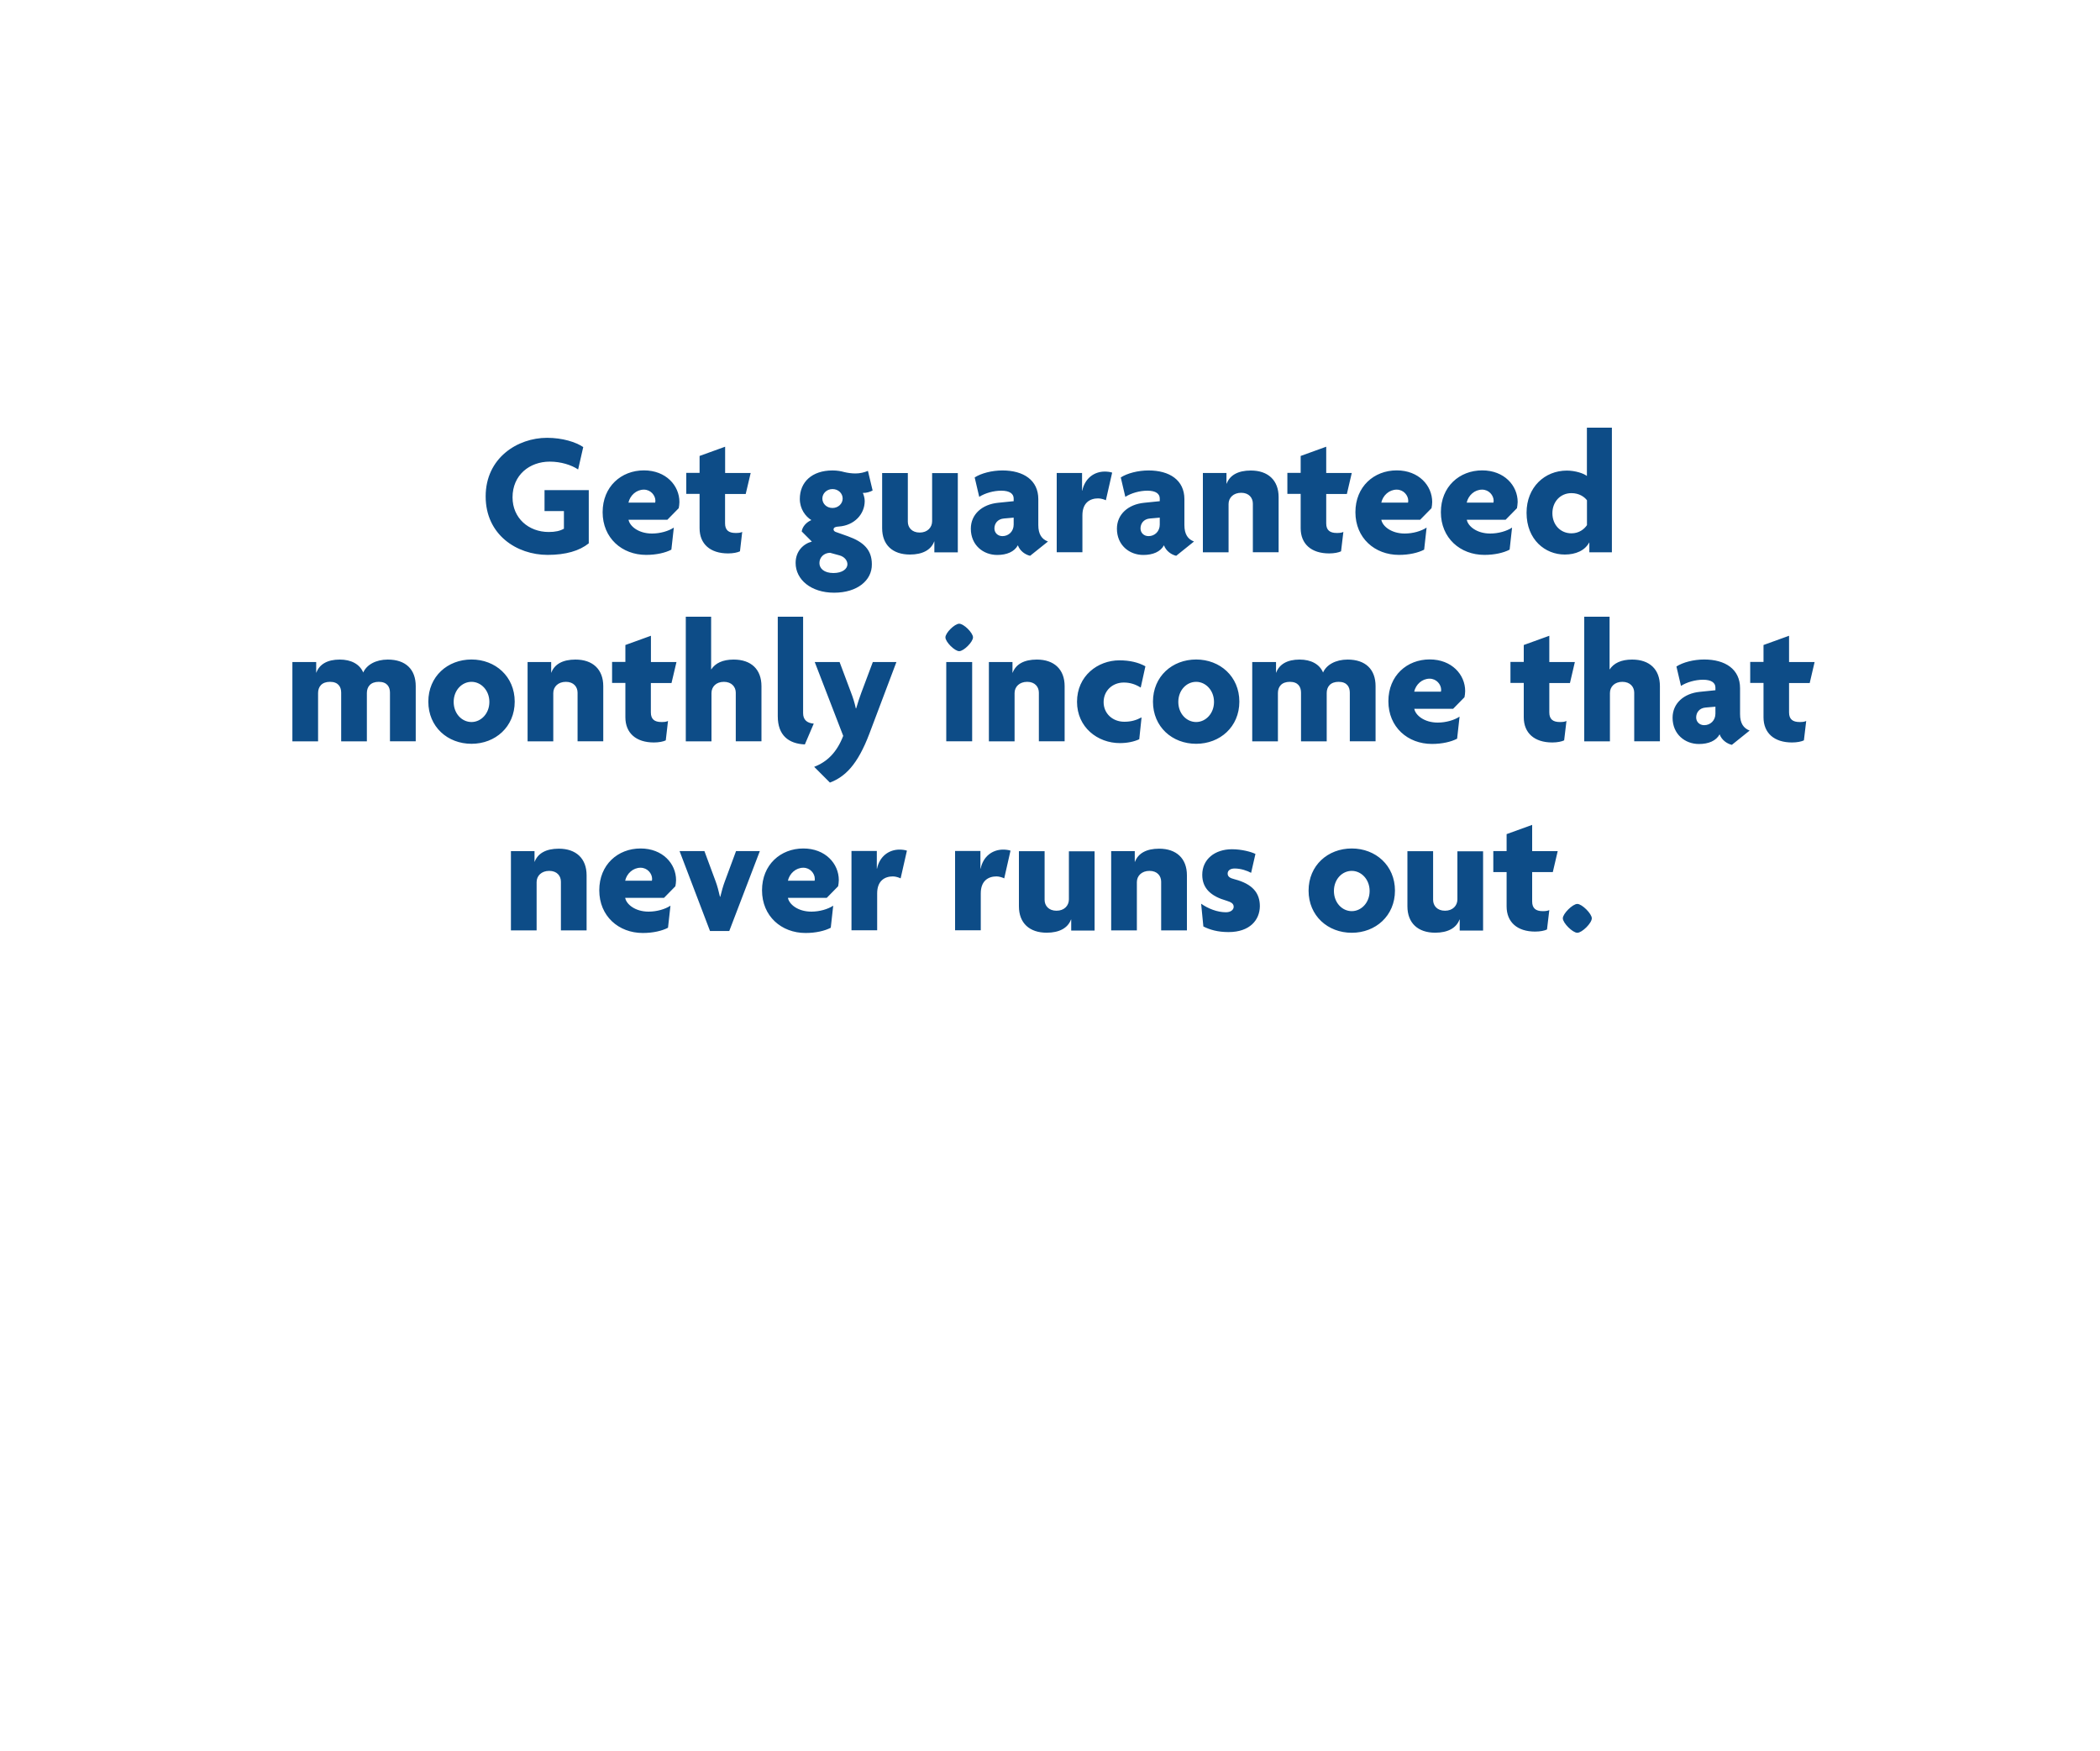
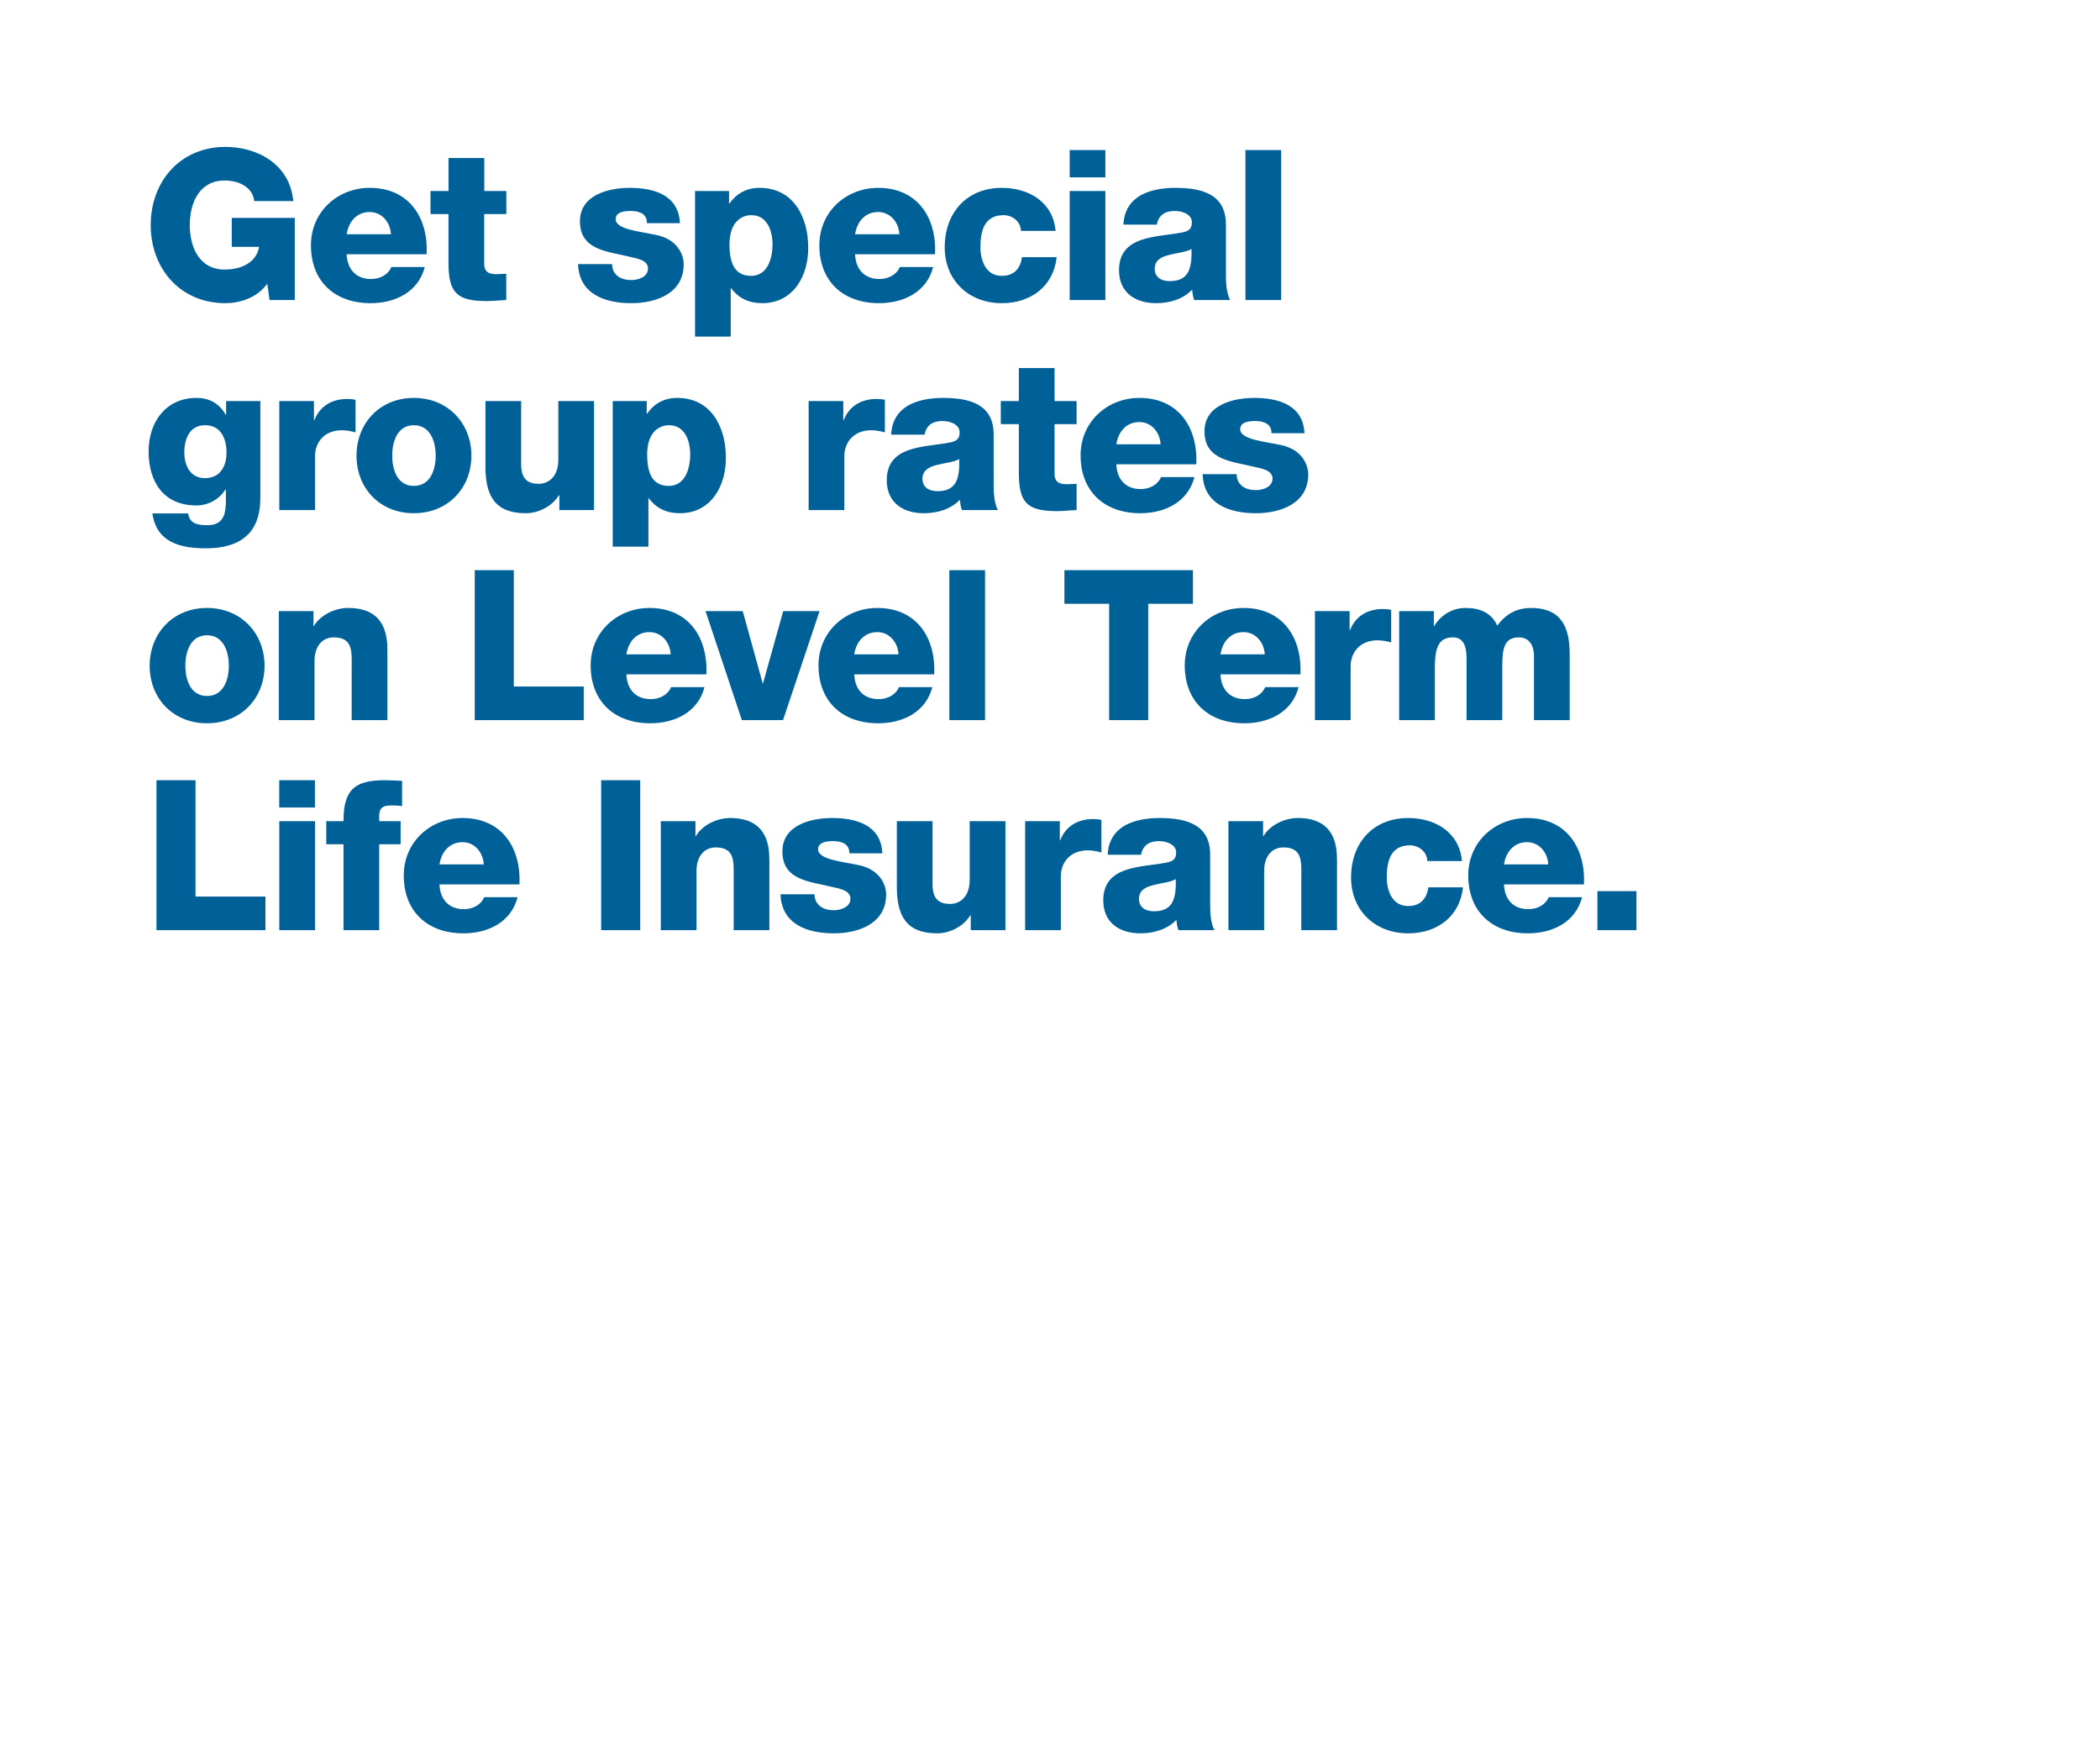
<svg xmlns="http://www.w3.org/2000/svg" id="Layer_1" viewBox="0 0 300 250">
-   <style>.st0{fill:#0d4c87}</style>
-   <path class="st0" d="M78.23 79.25c-4.4 0-8.85-2.87-8.85-8.35 0-5.5 4.55-8.37 8.77-8.37 2.2 0 4.1.6 5.17 1.32l-.73 3.2c-.97-.65-2.47-1.12-4.05-1.12-2.9 0-5.32 1.92-5.32 5.1 0 2.97 2.3 4.95 5.17 4.95.92 0 1.62-.15 2.17-.47v-2.52h-2.77V70h6.32v7.6c-1.33 1.07-3.28 1.65-5.88 1.65zM96.96 72.58l-1.62 1.65h-5.55c.17.92 1.42 1.97 3.35 1.97 1.17 0 2.37-.35 3.12-.85l-.35 3.15c-.85.45-2.15.75-3.6.75-3.45 0-6.22-2.4-6.22-6.1 0-3.65 2.65-5.97 5.9-5.97 3.15 0 5.07 2.17 5.07 4.52 0 .28-.05.65-.1.88zm-4.98-2.65c-1.07 0-1.97.82-2.2 1.85h3.82c0-.08.03-.15.03-.25 0-.78-.67-1.6-1.65-1.6zM106.53 70.55h-2.95v4.2c0 .97.52 1.37 1.5 1.37.43 0 .67-.02.95-.15l-.32 2.77c-.35.17-.97.3-1.7.3-2.55 0-4.07-1.35-4.07-3.6v-4.9h-1.9v-3h1.9v-2.42l3.65-1.32v3.75h3.65l-.71 3zM119.16 84.65c-3.3 0-5.5-1.87-5.5-4.25 0-1.72 1.15-2.75 2.32-3.05l-1.45-1.45c.1-.73.73-1.35 1.38-1.62-.85-.52-1.65-1.6-1.65-3.02 0-2.4 1.72-4.07 4.67-4.07.67 0 1.2.1 1.67.23.5.12 1.05.2 1.62.2.62 0 1.27-.15 1.77-.37l.67 2.8c-.35.2-.9.37-1.4.35.12.23.27.75.27 1.15 0 1.9-1.5 3.5-3.7 3.65-.45.02-.75.12-.75.42 0 .12.1.28.3.35l1.75.62c2.22.8 3.42 1.92 3.42 4 .03 2.31-2.09 4.06-5.39 4.06zm.77-5.33l-1.35-.37c-.88.02-1.52.65-1.52 1.47 0 .77.67 1.42 2 1.42 1.3 0 2-.6 2-1.25 0-.52-.4-1.07-1.13-1.27zm-1-9.47c-.82 0-1.45.62-1.45 1.35 0 .75.62 1.35 1.45 1.35.8 0 1.45-.6 1.45-1.35 0-.72-.6-1.35-1.45-1.35zM133.48 78.88v-1.55h-.02c-.45 1.2-1.65 1.87-3.47 1.87-2.47 0-3.97-1.37-3.97-3.77v-7.87h3.67v6.95c0 .82.57 1.55 1.7 1.55 1.1 0 1.77-.73 1.77-1.62v-6.87h3.67v11.32h-3.35zM147.16 79.38c-.67-.15-1.45-.67-1.75-1.5-.5.92-1.58 1.38-2.95 1.38-2 0-3.77-1.4-3.77-3.75 0-2.07 1.62-3.47 3.87-3.7l2.25-.23v-.38c0-.67-.55-1.12-1.77-1.12-1.1 0-2.32.35-3.15.88l-.65-2.77c.92-.6 2.47-1 3.97-1 3 0 5.12 1.38 5.12 4.1v3.7c0 1.32.5 2.02 1.38 2.35l-2.55 2.04zm-2.35-5.45l-1.37.12c-.95.07-1.38.75-1.38 1.42 0 .6.45 1.1 1.15 1.1.88 0 1.6-.67 1.6-1.65v-.99zM157.98 71.45c-.22-.12-.72-.27-1.1-.27-1.17 0-2.25.62-2.25 2.42v5.27h-3.67V67.55h3.62v2.52h.03c.38-1.77 1.7-2.72 3.22-2.72.35 0 .78.05 1.05.15l-.9 3.95zM168.03 79.38c-.67-.15-1.45-.67-1.75-1.5-.5.92-1.57 1.38-2.95 1.38-2 0-3.77-1.4-3.77-3.75 0-2.07 1.62-3.47 3.87-3.7l2.25-.23v-.38c0-.67-.55-1.12-1.77-1.12-1.1 0-2.32.35-3.15.88l-.65-2.77c.92-.6 2.47-1 3.97-1 3 0 5.12 1.38 5.12 4.1v3.7c0 1.32.5 2.02 1.37 2.35l-2.54 2.04zm-2.35-5.45l-1.38.12c-.95.07-1.37.75-1.37 1.42 0 .6.45 1.1 1.15 1.1.88 0 1.6-.67 1.6-1.65v-.99zM178.98 78.88v-6.95c0-.82-.55-1.55-1.67-1.55-1.1 0-1.8.7-1.8 1.6v6.9h-3.67V67.55h3.37v1.52h.03c.45-1.2 1.62-1.87 3.45-1.87 2.47 0 3.97 1.4 3.97 3.8v7.87h-3.68zM192.41 70.55h-2.95v4.2c0 .97.52 1.37 1.5 1.37.42 0 .67-.02.95-.15l-.33 2.77c-.35.17-.97.3-1.7.3-2.55 0-4.07-1.35-4.07-3.6v-4.9h-1.9v-3h1.9v-2.42l3.65-1.32v3.75h3.65l-.7 3zM204.5 72.58l-1.62 1.65h-5.55c.17.92 1.42 1.97 3.35 1.97 1.17 0 2.37-.35 3.12-.85l-.35 3.15c-.85.45-2.15.75-3.6.75-3.45 0-6.22-2.4-6.22-6.1 0-3.65 2.65-5.97 5.9-5.97 3.15 0 5.07 2.17 5.07 4.52 0 .28-.05.65-.1.88zm-4.97-2.65c-1.08 0-1.97.82-2.2 1.85h3.82c0-.08.03-.15.03-.25 0-.78-.67-1.6-1.65-1.6zM216.71 72.58l-1.62 1.65h-5.55c.17.92 1.42 1.97 3.35 1.97 1.17 0 2.37-.35 3.12-.85l-.35 3.15c-.85.45-2.15.75-3.6.75-3.45 0-6.22-2.4-6.22-6.1 0-3.65 2.65-5.97 5.9-5.97 3.15 0 5.07 2.17 5.07 4.52-.01.28-.06.65-.1.88zm-4.98-2.65c-1.08 0-1.97.82-2.2 1.85h3.82c0-.08.03-.15.03-.25 0-.78-.67-1.6-1.65-1.6zM227.05 78.88v-1.4h-.02c-.62 1.15-1.92 1.72-3.5 1.72-2.77 0-5.45-2.1-5.45-5.97 0-3.65 2.6-6.02 5.75-6.02 1.2 0 2.42.4 2.87.77v-6.9h3.57v17.8h-3.22zm-.34-7.43c-.35-.47-1.1-1.02-2.22-1.02-1.6 0-2.72 1.25-2.72 2.87s1.12 2.87 2.72 2.87c1.08 0 1.82-.58 2.22-1.17v-3.55z" />
+   <style>.st0{fill:#006098}</style>
+   <path class="st0" d="M42.11 42.85h-3.6l-.33-2.34c-1.47 2.07-3.99 2.79-5.97 2.79-6.48 0-10.68-4.95-10.68-11.16s4.2-11.16 10.68-11.16c4.44 0 9.18 2.37 9.69 7.74h-5.58c-.18-1.83-1.98-2.94-4.23-2.94-3.6 0-4.98 3.18-4.98 6.36s1.38 6.36 4.98 6.36c2.76 0 4.62-1.29 4.92-3.24h-3.9v-4.14h9v11.73zM49.52 36.31c.09 2.13 1.32 3.54 3.48 3.54 1.23 0 2.43-.57 2.91-1.71h4.77c-.93 3.6-4.26 5.16-7.74 5.16-5.07 0-8.52-3.06-8.52-8.28 0-4.77 3.81-8.19 8.4-8.19 5.58 0 8.37 4.2 8.13 9.48H49.52zm6.33-2.85c-.09-1.74-1.32-3.18-3.03-3.18-1.8 0-3 1.29-3.3 3.18h6.33zM72.32 30.58h-3.15v7.08c0 1.23.72 1.5 1.83 1.5.42 0 .87-.06 1.32-.06v3.75c-.93.03-1.86.15-2.79.15-4.35 0-5.46-1.26-5.46-5.49v-6.93H61.5v-3.3h2.58v-4.71h5.1v4.71h3.15v3.3zM87.44 37.72c0 .78.33 1.35.84 1.74.48.36 1.17.54 1.89.54.99 0 2.4-.42 2.4-1.65 0-1.2-1.59-1.44-2.49-1.65-3.21-.81-7.23-.9-7.23-5.1 0-3.75 4.05-4.77 7.11-4.77 3.42 0 6.99.99 7.17 5.04h-4.71c0-.66-.24-1.08-.66-1.35s-.99-.39-1.62-.39c-.84 0-2.19.09-2.19 1.17 0 1.47 3.42 1.74 5.76 2.25 3.15.63 3.96 2.91 3.96 4.2 0 4.17-3.96 5.55-7.47 5.55-3.69 0-7.47-1.23-7.62-5.58h4.86zM99.29 27.28h4.86v1.8h.06c.99-1.47 2.49-2.25 4.29-2.25 4.89 0 6.96 4.2 6.96 8.58 0 4.05-2.16 7.89-6.57 7.89-1.92 0-3.39-.72-4.44-2.13h-.06v6.9h-5.1V27.28zm4.92 7.62c0 2.73.78 4.5 3.09 4.5 2.28 0 3.06-2.37 3.06-4.5 0-1.98-.78-4.17-3.03-4.17-1.38 0-3.12.96-3.12 4.17zM122.15 36.31c.09 2.13 1.32 3.54 3.48 3.54 1.23 0 2.43-.57 2.91-1.71h4.77c-.93 3.6-4.26 5.16-7.74 5.16-5.07 0-8.52-3.06-8.52-8.28 0-4.77 3.81-8.19 8.4-8.19 5.58 0 8.37 4.2 8.13 9.48h-11.43zm6.33-2.85c-.09-1.74-1.32-3.18-3.03-3.18-1.8 0-3 1.29-3.3 3.18h6.33zM145.85 32.98c-.03-1.32-1.2-2.25-2.49-2.25-2.85 0-3.3 2.43-3.3 4.59 0 2.01.87 4.08 3.03 4.08 1.77 0 2.67-1.02 2.91-2.67h4.95c-.45 4.17-3.69 6.57-7.83 6.57-4.68 0-8.16-3.21-8.16-7.98 0-4.95 3.15-8.49 8.16-8.49 3.87 0 7.32 2.04 7.68 6.15h-4.95zM157.91 25.33h-5.1v-3.9h5.1v3.9zm-5.1 1.95h5.1v15.57h-5.1V27.28zM160.49 32.08c.09-2.04 1.05-3.36 2.43-4.17 1.38-.78 3.18-1.08 4.95-1.08 3.69 0 7.26.81 7.26 5.22v6.81c0 1.32 0 2.76.6 3.99h-5.13c-.18-.48-.24-.96-.3-1.47-1.32 1.38-3.27 1.92-5.13 1.92-2.97 0-5.31-1.5-5.31-4.71 0-5.07 5.52-4.68 9.06-5.4.87-.18 1.35-.48 1.35-1.44 0-1.17-1.41-1.62-2.46-1.62-1.41 0-2.31.63-2.55 1.95h-4.77zm6.6 8.07c2.43 0 3.24-1.38 3.12-4.59-.72.45-2.04.54-3.15.84-1.14.27-2.1.75-2.1 1.98 0 1.26.99 1.77 2.13 1.77zM177.92 21.43h5.1v21.42h-5.1V21.43z" />
  <g>
-     <path class="st0" d="M55.71 105.88v-6.95c0-.82-.4-1.55-1.6-1.55-1.17 0-1.7.7-1.7 1.6v6.9h-3.67v-6.95c0-.82-.4-1.55-1.6-1.55-1.17 0-1.7.7-1.7 1.6v6.9h-3.67V94.55h3.4v1.52h.02c.45-1.2 1.57-1.87 3.35-1.87 1.62 0 2.85.65 3.35 1.85.48-1.1 1.8-1.85 3.5-1.85 2.57 0 4 1.4 4 3.8v7.87h-3.68zM67.36 106.23c-3.42 0-6.17-2.42-6.17-6.02s2.75-6.02 6.17-6.02c3.4 0 6.17 2.42 6.17 6.02s-2.77 6.02-6.17 6.02zm0-8.85c-1.37 0-2.55 1.2-2.55 2.87 0 1.67 1.17 2.87 2.55 2.87 1.35 0 2.55-1.2 2.55-2.87 0-1.67-1.2-2.87-2.55-2.87zM82.51 105.88v-6.95c0-.82-.55-1.55-1.67-1.55-1.1 0-1.8.7-1.8 1.6v6.9h-3.67V94.55h3.37v1.52h.02c.45-1.2 1.62-1.87 3.45-1.87 2.47 0 3.97 1.4 3.97 3.8v7.87h-3.67zM95.93 97.55h-2.95v4.2c0 .97.52 1.37 1.5 1.37.43 0 .67-.02.95-.15l-.32 2.77c-.35.17-.97.3-1.7.3-2.55 0-4.07-1.35-4.07-3.6v-4.9h-1.9v-3h1.9v-2.42l3.65-1.32v3.75h3.65l-.71 3zM105.11 105.88v-6.95c0-.82-.58-1.55-1.7-1.55-1.1 0-1.77.7-1.77 1.6v6.9h-3.67v-17.8h3.62v7.52h.02c.58-.88 1.62-1.4 3.2-1.4 2.5 0 3.97 1.4 3.97 3.8v7.87h-3.67zM114.98 106.32c-2.32-.1-3.87-1.3-3.87-4.02V88.08h3.62v13.77c0 .92.52 1.42 1.52 1.5l-1.27 2.97zM124.21 104.75c-1.72 4.55-3.52 6.2-5.65 7.02l-2.25-2.25c1.82-.7 3.22-2.02 4.15-4.42l-4.07-10.55h3.55l1.65 4.4c.25.65.5 1.42.67 2.22h.05c.23-.77.48-1.57.73-2.22l1.65-4.4h3.37l-3.85 10.2zM137.03 93c-.65 0-1.97-1.32-1.97-1.97s1.32-1.95 1.97-1.95 1.97 1.3 1.97 1.95-1.32 1.97-1.97 1.97zm-1.85 12.88V94.55h3.7v11.32h-3.7zM148.41 105.88v-6.95c0-.82-.55-1.55-1.67-1.55-1.1 0-1.8.7-1.8 1.6v6.9h-3.67V94.55h3.37v1.52h.03c.45-1.2 1.62-1.87 3.45-1.87 2.47 0 3.97 1.4 3.97 3.8v7.87h-3.68zM162.96 98.2c-.75-.47-1.52-.72-2.42-.72-1.6 0-2.88 1.15-2.88 2.8 0 1.62 1.28 2.8 2.95 2.8.95 0 1.67-.2 2.47-.62l-.33 3.12c-.75.35-1.72.55-2.77.55-3.17 0-6.12-2.25-6.12-5.9 0-3.7 2.97-5.92 6.05-5.92 1.5 0 2.72.3 3.72.85l-.67 3.04zM170.88 106.23c-3.42 0-6.17-2.42-6.17-6.02s2.75-6.02 6.17-6.02c3.4 0 6.17 2.42 6.17 6.02s-2.77 6.02-6.17 6.02zm0-8.85c-1.38 0-2.55 1.2-2.55 2.87 0 1.67 1.17 2.87 2.55 2.87 1.35 0 2.55-1.2 2.55-2.87 0-1.67-1.2-2.87-2.55-2.87zM192.83 105.88v-6.95c0-.82-.4-1.55-1.6-1.55-1.17 0-1.7.7-1.7 1.6v6.9h-3.67v-6.95c0-.82-.4-1.55-1.6-1.55-1.17 0-1.7.7-1.7 1.6v6.9h-3.67V94.55h3.4v1.52h.02c.45-1.2 1.58-1.87 3.35-1.87 1.62 0 2.85.65 3.35 1.85.47-1.1 1.8-1.85 3.5-1.85 2.57 0 4 1.4 4 3.8v7.87h-3.68zM209.21 99.58l-1.62 1.65h-5.55c.17.92 1.42 1.97 3.35 1.97 1.17 0 2.37-.35 3.12-.85l-.35 3.15c-.85.45-2.15.75-3.6.75-3.45 0-6.22-2.4-6.22-6.1 0-3.65 2.65-5.97 5.9-5.97 3.15 0 5.07 2.17 5.07 4.52 0 .28-.05.65-.1.88zm-4.98-2.65c-1.08 0-1.97.82-2.2 1.85h3.82c0-.08.03-.15.03-.25 0-.78-.67-1.6-1.65-1.6zM224.28 97.55h-2.95v4.2c0 .97.52 1.37 1.5 1.37.42 0 .67-.02.95-.15l-.33 2.77c-.35.17-.97.3-1.7.3-2.55 0-4.07-1.35-4.07-3.6v-4.9h-1.9v-3h1.9v-2.42l3.65-1.32v3.75h3.65l-.7 3zM233.46 105.88v-6.95c0-.82-.57-1.55-1.7-1.55-1.1 0-1.77.7-1.77 1.6v6.9h-3.67v-17.8h3.62v7.52h.02c.58-.88 1.62-1.4 3.2-1.4 2.5 0 3.97 1.4 3.97 3.8v7.87h-3.67zM247.41 106.38c-.67-.15-1.45-.67-1.75-1.5-.5.92-1.57 1.38-2.95 1.38-2 0-3.77-1.4-3.77-3.75 0-2.07 1.62-3.47 3.87-3.7l2.25-.23v-.38c0-.67-.55-1.12-1.77-1.12-1.1 0-2.32.35-3.15.88l-.65-2.77c.92-.6 2.47-1 3.97-1 3 0 5.12 1.38 5.12 4.1v3.7c0 1.32.5 2.02 1.37 2.35l-2.54 2.04zm-2.35-5.45l-1.38.12c-.95.07-1.37.75-1.37 1.42 0 .6.45 1.1 1.15 1.1.88 0 1.6-.67 1.6-1.65v-.99zM258.53 97.55h-2.95v4.2c0 .97.52 1.37 1.5 1.37.42 0 .67-.02.95-.15l-.33 2.77c-.35.17-.97.3-1.7.3-2.55 0-4.07-1.35-4.07-3.6v-4.9h-1.9v-3h1.9v-2.42l3.65-1.32v3.75h3.65l-.7 3z" />
+     <path class="st0" d="M37.19 70.96c0 2.55-.48 7.35-7.77 7.35-3.63 0-7.05-.81-7.65-4.98h5.1c.12.69.39 1.11.87 1.35.45.24 1.08.33 1.86.33 2.43 0 2.67-1.71 2.67-3.63v-1.47h-.06a4.93 4.93 0 0 1-4.14 2.28c-4.71 0-6.84-3.36-6.84-7.74 0-4.14 2.43-7.62 6.84-7.62 1.86 0 3.27.81 4.17 2.4h.06v-1.95h4.89v13.68zM29.3 60.73c-2.25 0-2.97 1.98-2.97 3.9 0 1.83.84 3.66 2.94 3.66 2.16 0 3.09-1.68 3.09-3.63 0-1.98-.78-3.93-3.06-3.93zM39.9 57.28h4.95v2.73h.06c.75-1.98 2.49-3.03 4.68-3.03.39 0 .81.03 1.2.12v4.65c-.66-.18-1.26-.3-1.95-.3-2.52 0-3.84 1.74-3.84 3.69v7.71h-5.1V57.28zM59.12 56.83c4.83 0 8.22 3.57 8.22 8.25s-3.39 8.22-8.22 8.22-8.19-3.54-8.19-8.22c.01-4.68 3.36-8.25 8.19-8.25zm0 12.57c2.37 0 3.12-2.34 3.12-4.32s-.75-4.35-3.12-4.35-3.09 2.37-3.09 4.35.72 4.32 3.09 4.32zM84.86 72.85h-4.95v-2.13h-.06c-.96 1.59-2.94 2.58-4.74 2.58-4.47 0-5.76-2.58-5.76-6.66v-9.36h5.1v9.03c0 2.07.9 2.79 2.52 2.79 1.11 0 2.79-.72 2.79-3.48v-8.34h5.1v15.57zM87.53 57.28h4.86v1.8h.06c.99-1.47 2.49-2.25 4.29-2.25 4.89 0 6.96 4.2 6.96 8.58 0 4.05-2.16 7.89-6.57 7.89-1.92 0-3.39-.72-4.44-2.13h-.06v6.9h-5.1V57.28zm4.92 7.62c0 2.73.78 4.5 3.09 4.5 2.28 0 3.06-2.37 3.06-4.5 0-1.98-.78-4.17-3.03-4.17-1.38 0-3.12.96-3.12 4.17zM115.52 57.28h4.95v2.73h.06c.75-1.98 2.49-3.03 4.68-3.03.39 0 .81.03 1.2.12v4.65c-.66-.18-1.26-.3-1.95-.3-2.52 0-3.84 1.74-3.84 3.69v7.71h-5.1V57.28zM127.31 62.08c.09-2.04 1.05-3.36 2.43-4.17 1.38-.78 3.18-1.08 4.95-1.08 3.69 0 7.26.81 7.26 5.22v6.81c0 1.32 0 2.76.6 3.99h-5.13c-.18-.48-.24-.96-.3-1.47-1.32 1.38-3.27 1.92-5.13 1.92-2.97 0-5.31-1.5-5.31-4.71 0-5.07 5.52-4.68 9.06-5.4.87-.18 1.35-.48 1.35-1.44 0-1.17-1.41-1.62-2.46-1.62-1.41 0-2.31.63-2.55 1.95h-4.77zm6.6 8.07c2.43 0 3.24-1.38 3.12-4.59-.72.45-2.04.54-3.15.84-1.14.27-2.1.75-2.1 1.98 0 1.26.99 1.77 2.13 1.77zM153.8 60.58h-3.15v7.08c0 1.23.72 1.5 1.83 1.5.42 0 .87-.06 1.32-.06v3.75c-.93.03-1.86.15-2.79.15-4.35 0-5.46-1.26-5.46-5.49v-6.93h-2.58v-3.3h2.58v-4.71h5.1v4.71h3.15v3.3zM159.47 66.31c.09 2.13 1.32 3.54 3.48 3.54 1.23 0 2.43-.57 2.91-1.71h4.77c-.93 3.6-4.26 5.16-7.74 5.16-5.07 0-8.52-3.06-8.52-8.28 0-4.77 3.81-8.19 8.4-8.19 5.58 0 8.37 4.2 8.13 9.48h-11.43zm6.33-2.85c-.09-1.74-1.32-3.18-3.03-3.18-1.8 0-3 1.29-3.3 3.18h6.33zM176.66 67.72c0 .78.33 1.35.84 1.74.48.36 1.17.54 1.89.54.99 0 2.4-.42 2.4-1.65 0-1.2-1.59-1.44-2.49-1.65-3.21-.81-7.23-.9-7.23-5.1 0-3.75 4.05-4.77 7.11-4.77 3.42 0 6.99.99 7.17 5.04h-4.71c0-.66-.24-1.08-.66-1.35s-.99-.39-1.62-.39c-.84 0-2.19.09-2.19 1.17 0 1.47 3.42 1.74 5.76 2.25 3.15.63 3.96 2.91 3.96 4.2 0 4.17-3.96 5.55-7.47 5.55-3.69 0-7.47-1.23-7.62-5.58h4.86z" />
  </g>
  <g>
-     <path class="st0" d="M80.13 132.88v-6.95c0-.83-.55-1.55-1.67-1.55-1.1 0-1.8.7-1.8 1.6v6.9h-3.67v-11.32h3.37v1.52h.02c.45-1.2 1.62-1.87 3.45-1.87 2.47 0 3.97 1.4 3.97 3.8v7.87h-3.67zM96.48 126.58l-1.62 1.65h-5.55c.17.92 1.42 1.97 3.35 1.97 1.17 0 2.37-.35 3.12-.85l-.35 3.15c-.85.45-2.15.75-3.6.75-3.45 0-6.22-2.4-6.22-6.1 0-3.65 2.65-5.97 5.9-5.97 3.15 0 5.07 2.17 5.07 4.52 0 .28-.05.65-.1.88zm-4.97-2.65c-1.07 0-1.97.82-2.2 1.85h3.82c0-.07.03-.15.03-.25 0-.78-.68-1.6-1.65-1.6zM104.18 132.97h-2.75l-4.35-11.42h3.55l1.6 4.32c.23.6.45 1.45.62 2.2h.05c.17-.72.42-1.6.65-2.2l1.6-4.32h3.4l-4.37 11.42zM119.73 126.58l-1.62 1.65h-5.55c.17.92 1.42 1.97 3.35 1.97 1.17 0 2.37-.35 3.12-.85l-.35 3.15c-.85.45-2.15.75-3.6.75-3.45 0-6.22-2.4-6.22-6.1 0-3.65 2.65-5.97 5.9-5.97 3.15 0 5.07 2.17 5.07 4.52 0 .28-.05.65-.1.88zm-4.97-2.65c-1.07 0-1.97.82-2.2 1.85h3.82c0-.07.02-.15.02-.25.01-.78-.67-1.6-1.64-1.6zM128.66 125.45c-.23-.12-.72-.28-1.1-.28-1.17 0-2.25.62-2.25 2.42v5.27h-3.67v-11.32h3.62v2.52h.03c.37-1.77 1.7-2.72 3.22-2.72.35 0 .77.05 1.05.15l-.9 3.96zM143.46 125.45c-.22-.12-.72-.28-1.1-.28-1.17 0-2.25.62-2.25 2.42v5.27h-3.67v-11.32h3.62v2.52h.03c.37-1.77 1.7-2.72 3.22-2.72.35 0 .77.05 1.05.15l-.9 3.96zM153.03 132.88v-1.55H153c-.45 1.2-1.65 1.88-3.47 1.88-2.47 0-3.97-1.38-3.97-3.77v-7.87h3.67v6.95c0 .83.58 1.55 1.7 1.55 1.1 0 1.77-.72 1.77-1.62v-6.87h3.67v11.32h-3.34zM165.88 132.88v-6.95c0-.83-.55-1.55-1.67-1.55-1.1 0-1.8.7-1.8 1.6v6.9h-3.67v-11.32h3.37v1.52h.03c.45-1.2 1.62-1.87 3.45-1.87 2.47 0 3.97 1.4 3.97 3.8v7.87h-3.68zM175.51 133.12c-1.55 0-2.67-.33-3.6-.8l-.32-3.25c1 .7 2.3 1.22 3.55 1.22.67 0 1.1-.35 1.1-.78 0-.47-.38-.67-1.02-.87-2.17-.62-3.47-1.72-3.47-3.7 0-2.22 1.8-3.65 4.25-3.65 1.4 0 2.77.38 3.35.67l-.62 2.7c-.55-.3-1.45-.62-2.35-.62-.6 0-1 .27-1 .72 0 .43.3.65 1 .82 2.55.67 3.6 1.95 3.6 3.85-.02 1.95-1.42 3.69-4.47 3.69zM193.11 133.22c-3.42 0-6.17-2.42-6.17-6.02 0-3.6 2.75-6.02 6.17-6.02 3.4 0 6.17 2.42 6.17 6.02 0 3.6-2.77 6.02-6.17 6.02zm0-8.84c-1.38 0-2.55 1.2-2.55 2.87 0 1.67 1.17 2.88 2.55 2.88 1.35 0 2.55-1.2 2.55-2.88 0-1.67-1.2-2.87-2.55-2.87zM208.53 132.88v-1.55h-.03c-.45 1.2-1.65 1.88-3.47 1.88-2.47 0-3.97-1.38-3.97-3.77v-7.87h3.67v6.95c0 .83.58 1.55 1.7 1.55 1.1 0 1.77-.72 1.77-1.62v-6.87h3.67v11.32h-3.34zM221.83 124.55h-2.95v4.2c0 .97.52 1.38 1.5 1.38.42 0 .67-.03.95-.15l-.33 2.77c-.35.17-.97.3-1.7.3-2.55 0-4.07-1.35-4.07-3.6v-4.9h-1.9v-3h1.9v-2.42l3.65-1.32v3.75h3.65l-.7 2.99zM225.33 133.22c-.67 0-2.07-1.4-2.07-2.07 0-.65 1.4-2.05 2.07-2.05s2.07 1.4 2.07 2.05c.01.68-1.39 2.07-2.07 2.07z" />
+     <path class="st0" d="M29.57 86.83c4.83 0 8.22 3.57 8.22 8.25s-3.39 8.22-8.22 8.22-8.19-3.54-8.19-8.22c.01-4.68 3.37-8.25 8.19-8.25zm0 12.57c2.37 0 3.12-2.34 3.12-4.32s-.75-4.35-3.12-4.35-3.09 2.37-3.09 4.35.73 4.32 3.09 4.32zM39.83 87.28h4.95v2.13h.06c.93-1.59 3.03-2.58 4.89-2.58 5.19 0 5.61 3.78 5.61 6.03v9.99h-5.1v-7.53c0-2.13.24-4.29-2.55-4.29-1.92 0-2.76 1.62-2.76 3.33v8.49h-5.1V87.28zM67.82 81.43h5.58v16.62h9.99v4.8H67.82V81.43zM89.48 96.31c.09 2.13 1.32 3.54 3.48 3.54 1.23 0 2.43-.57 2.91-1.71h4.77c-.93 3.6-4.26 5.16-7.74 5.16-5.07 0-8.52-3.06-8.52-8.28 0-4.77 3.81-8.19 8.4-8.19 5.58 0 8.37 4.2 8.13 9.48H89.48zm6.33-2.85c-.09-1.74-1.32-3.18-3.03-3.18-1.8 0-3 1.29-3.3 3.18h6.33zM111.86 102.85h-5.88l-5.19-15.57h5.31l2.85 10.29h.06l2.88-10.29h5.19l-5.22 15.57zM122.03 96.31c.09 2.13 1.32 3.54 3.48 3.54 1.23 0 2.43-.57 2.91-1.71h4.77c-.93 3.6-4.26 5.16-7.74 5.16-5.07 0-8.52-3.06-8.52-8.28 0-4.77 3.81-8.19 8.4-8.19 5.58 0 8.37 4.2 8.13 9.48h-11.43zm6.33-2.85c-.09-1.74-1.32-3.18-3.03-3.18-1.8 0-3 1.29-3.3 3.18h6.33zM135.62 81.43h5.1v21.42h-5.1V81.43zM170.42 86.23h-6.39v16.62h-5.58V86.23h-6.39v-4.8h18.36v4.8zM174.35 96.31c.09 2.13 1.32 3.54 3.48 3.54 1.23 0 2.43-.57 2.91-1.71h4.77c-.93 3.6-4.26 5.16-7.74 5.16-5.07 0-8.52-3.06-8.52-8.28 0-4.77 3.81-8.19 8.4-8.19 5.58 0 8.37 4.2 8.13 9.48h-11.43zm6.33-2.85c-.09-1.74-1.32-3.18-3.03-3.18-1.8 0-3 1.29-3.3 3.18h6.33zM187.85 87.28h4.95v2.73h.06c.75-1.98 2.49-3.03 4.68-3.03.39 0 .81.03 1.2.12v4.65c-.66-.18-1.26-.3-1.95-.3-2.52 0-3.84 1.74-3.84 3.69v7.71h-5.1V87.28zM199.88 87.28h4.95v2.13h.06c.93-1.56 2.58-2.58 4.47-2.58 1.95 0 3.69.63 4.53 2.52 1.23-1.65 2.76-2.52 4.86-2.52 4.95 0 5.49 3.75 5.49 6.72v9.3h-5.1V93.7c0-1.68-.81-2.67-2.13-2.67-2.19 0-2.4 1.68-2.4 4.2v7.62h-5.1V94c0-1.83-.54-2.97-1.92-2.97-1.83 0-2.61 1.05-2.61 4.23v7.59h-5.1V87.28z" />
+   </g>
+   <g>
+     <path class="st0" d="M22.35 111.43h5.58v16.62h9.99v4.8H22.35v-21.42zM44.99 115.33h-5.1v-3.9h5.1v3.9zm-5.09 1.95H45v15.57h-5.1v-15.57zM49.07 120.58h-2.46v-3.3h2.46c0-4.47 1.56-5.85 5.91-5.85.81 0 1.65.06 2.46.09v3.6c-.48-.06-.93-.09-1.38-.09-1.17 0-1.89.15-1.89 1.56v.69h3.06v3.3h-3.06v12.27h-5.1v-12.27zM62.78 126.31c.09 2.13 1.32 3.54 3.48 3.54 1.23 0 2.43-.57 2.91-1.71h4.77c-.93 3.6-4.26 5.16-7.74 5.16-5.07 0-8.52-3.06-8.52-8.28 0-4.77 3.81-8.19 8.4-8.19 5.58 0 8.37 4.2 8.13 9.48H62.78zm6.33-2.85c-.09-1.74-1.32-3.18-3.03-3.18-1.8 0-3 1.29-3.3 3.18h6.33zM85.88 111.43h5.58v21.42h-5.58v-21.42zM94.4 117.28h4.95v2.13h.06c.93-1.59 3.03-2.58 4.89-2.58 5.19 0 5.61 3.78 5.61 6.03v9.99h-5.1v-7.53c0-2.13.24-4.29-2.55-4.29-1.92 0-2.76 1.62-2.76 3.33v8.49h-5.1v-15.57zM116.36 127.72c0 .78.33 1.35.84 1.74.48.36 1.17.54 1.89.54.99 0 2.4-.42 2.4-1.65 0-1.2-1.59-1.44-2.49-1.65-3.21-.81-7.23-.9-7.23-5.1 0-3.75 4.05-4.77 7.11-4.77 3.42 0 6.99.99 7.17 5.04h-4.71c0-.66-.24-1.08-.66-1.35s-.99-.39-1.62-.39c-.84 0-2.19.09-2.19 1.17 0 1.47 3.42 1.74 5.76 2.25 3.15.63 3.96 2.91 3.96 4.2 0 4.17-3.96 5.55-7.47 5.55-3.69 0-7.47-1.23-7.62-5.58h4.86zM143.63 132.85h-4.95v-2.13h-.06c-.96 1.59-2.94 2.58-4.74 2.58-4.47 0-5.76-2.58-5.76-6.66v-9.36h5.1v9.03c0 2.07.9 2.79 2.52 2.79 1.11 0 2.79-.72 2.79-3.48v-8.34h5.1v15.57zM146.45 117.28h4.95v2.73h.06c.75-1.98 2.49-3.03 4.68-3.03.39 0 .81.03 1.2.12v4.65c-.66-.18-1.26-.3-1.95-.3-2.52 0-3.84 1.74-3.84 3.69v7.71h-5.1v-15.57zM158.24 122.08c.09-2.04 1.05-3.36 2.43-4.17 1.38-.78 3.18-1.08 4.95-1.08 3.69 0 7.26.81 7.26 5.22v6.81c0 1.32 0 2.76.6 3.99h-5.13c-.18-.48-.24-.96-.3-1.47-1.32 1.38-3.27 1.92-5.13 1.92-2.97 0-5.31-1.5-5.31-4.71 0-5.07 5.52-4.68 9.06-5.4.87-.18 1.35-.48 1.35-1.44 0-1.17-1.41-1.62-2.46-1.62-1.41 0-2.31.63-2.55 1.95h-4.77zm6.6 8.07c2.43 0 3.24-1.38 3.12-4.59-.72.45-2.04.54-3.15.84-1.14.27-2.1.75-2.1 1.98 0 1.26.99 1.77 2.13 1.77zM175.49 117.28h4.95v2.13h.06c.93-1.59 3.03-2.58 4.89-2.58 5.19 0 5.61 3.78 5.61 6.03v9.99h-5.1v-7.53c0-2.13.24-4.29-2.55-4.29-1.92 0-2.76 1.62-2.76 3.33v8.49h-5.1v-15.57zM203.9 122.98c-.03-1.32-1.2-2.25-2.49-2.25-2.85 0-3.3 2.43-3.3 4.59 0 2.01.87 4.08 3.03 4.08 1.77 0 2.67-1.02 2.91-2.67H209c-.45 4.17-3.69 6.57-7.83 6.57-4.68 0-8.16-3.21-8.16-7.98 0-4.95 3.15-8.49 8.16-8.49 3.87 0 7.32 2.04 7.68 6.15h-4.95zM214.85 126.31c.09 2.13 1.32 3.54 3.48 3.54 1.23 0 2.43-.57 2.91-1.71h4.77c-.93 3.6-4.26 5.16-7.74 5.16-5.07 0-8.52-3.06-8.52-8.28 0-4.77 3.81-8.19 8.4-8.19 5.58 0 8.37 4.2 8.13 9.48h-11.43zm6.33-2.85c-.09-1.74-1.32-3.18-3.03-3.18-1.8 0-3 1.29-3.3 3.18h6.33zM228.2 127.27h5.58v5.58h-5.58v-5.58z" />
  </g>
</svg>
